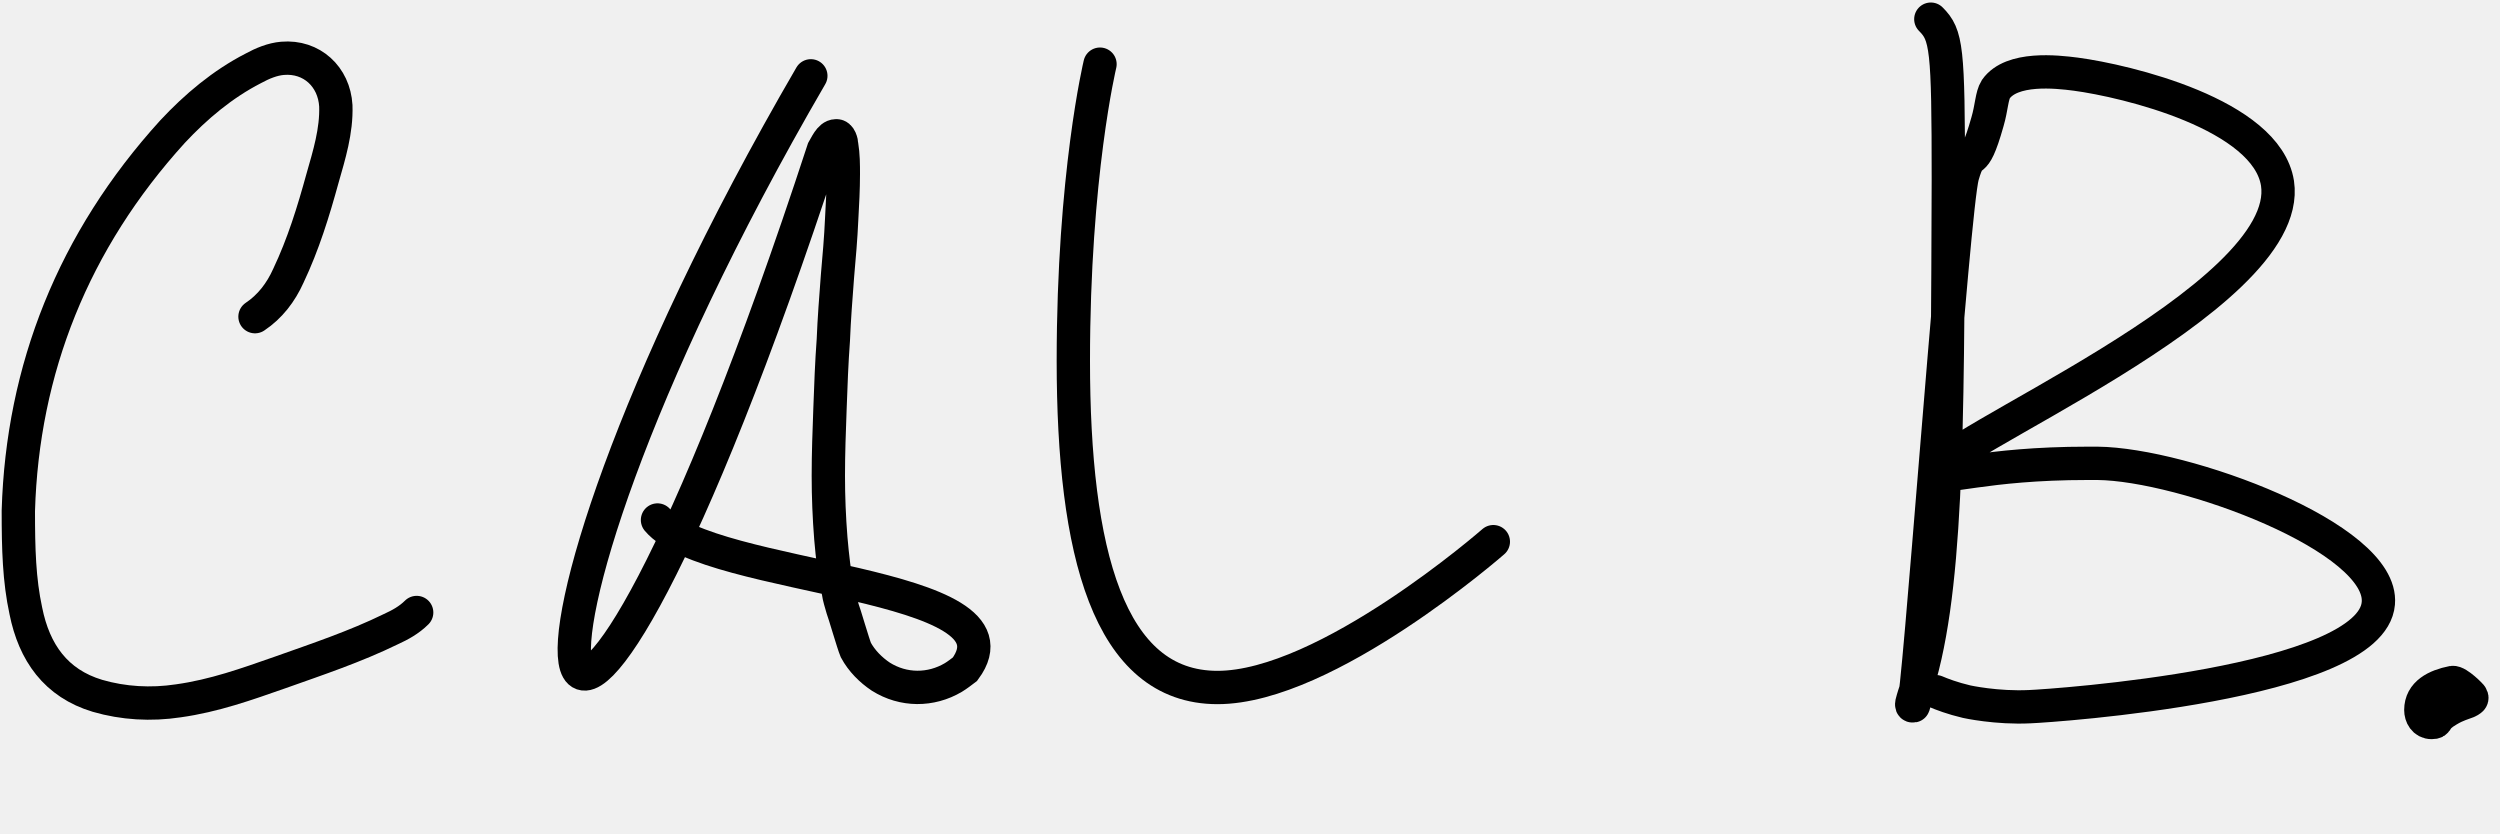
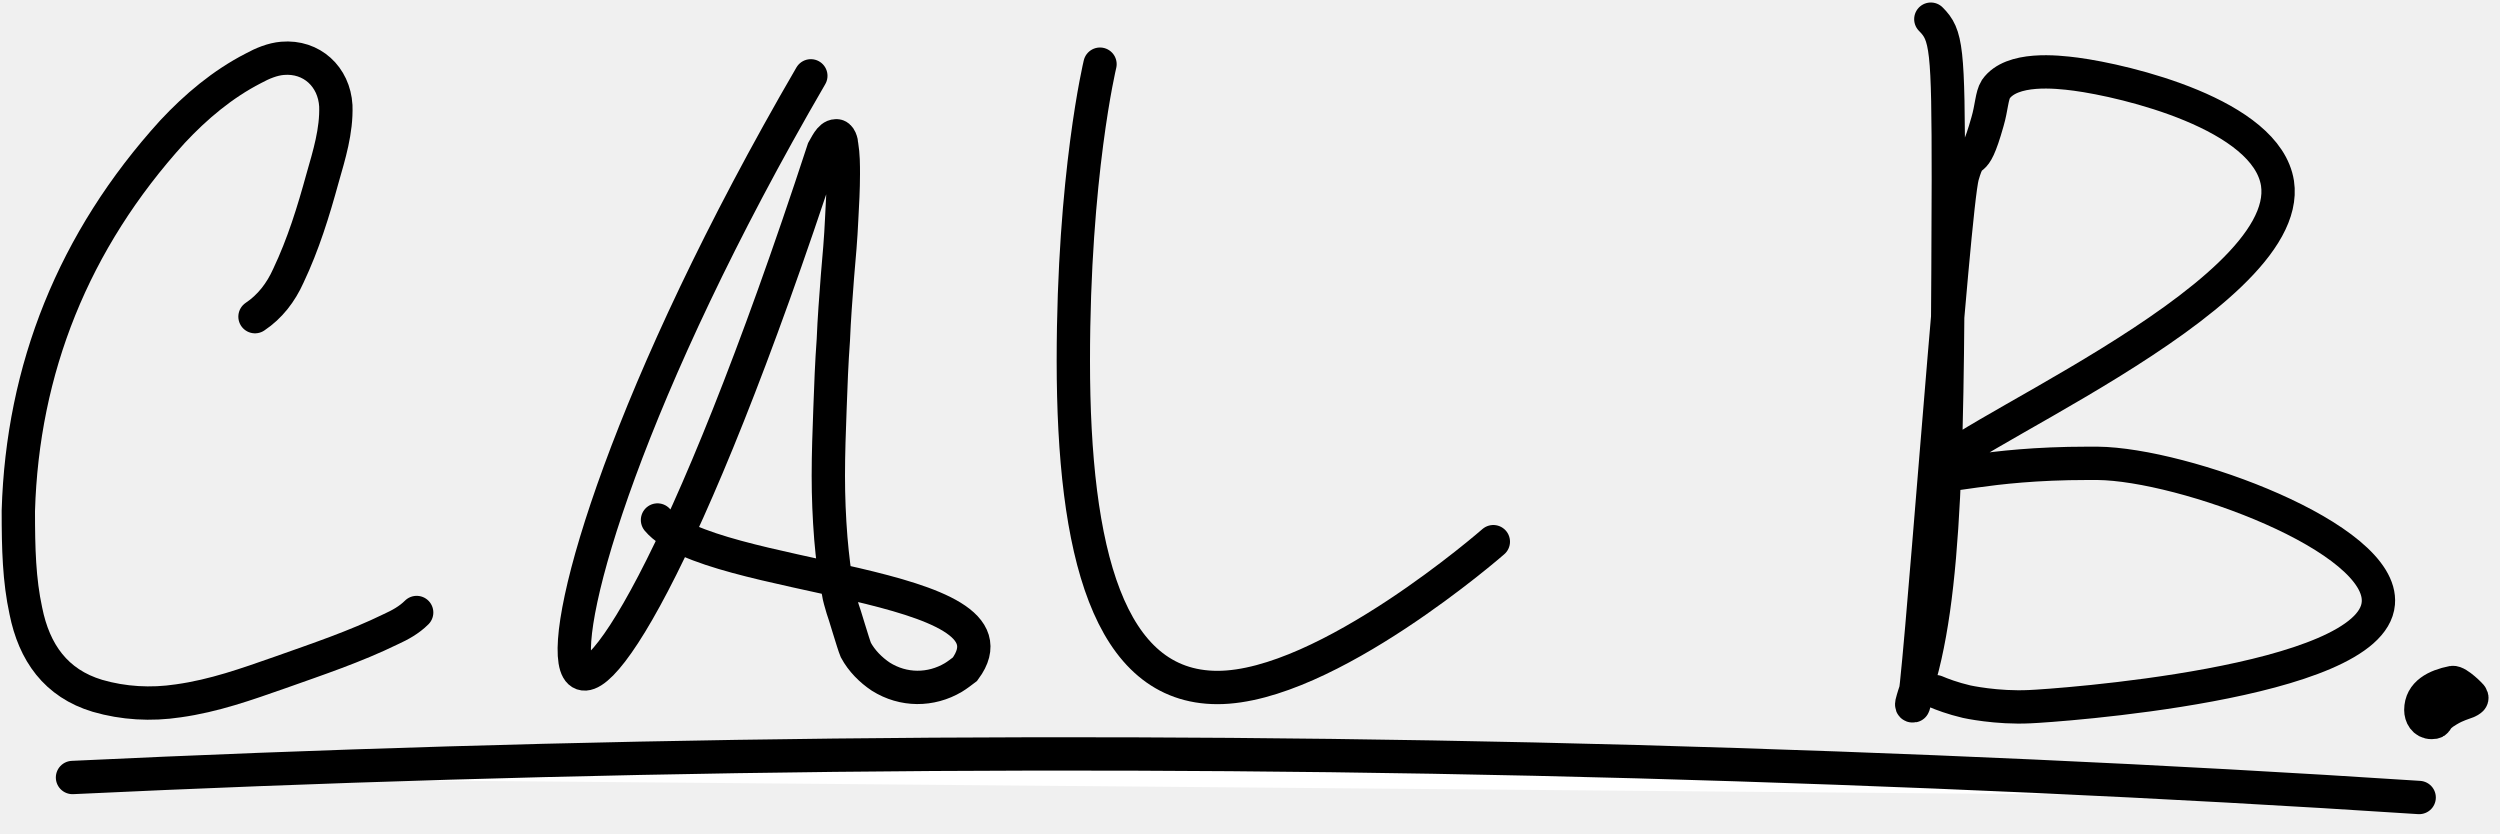
<svg xmlns="http://www.w3.org/2000/svg" version="1.1" id="Layer_1" x="0px" y="0px" viewBox="0 0 300 100" style="enable-background:new 0 0 300 100;" xml:space="preserve">
  <style type="text/css">
	.st0{fill:none;stroke:#000000;stroke-width:4;stroke-linecap:round;stroke-miterlimit:10;}
+ 	.st1{fill:#FFFFFF;stroke:#000000;stroke-width:4;stroke-linecap:round;stroke-miterlimit:10;}
</style>
  <path class="st0" d="M30.6,38c1.8-1.2,3.1-2.9,4-4.9c1.8-3.8,3-7.7,4.1-11.7c0.8-2.8,1.7-5.7,1.6-8.7c-0.2-3.5-2.9-6-6.4-5.7  c-1.2,0.1-2.4,0.6-3.5,1.2c-3.7,1.9-6.9,4.6-9.7,7.6C8.8,28.9,2.7,44.3,2.2,61.3c0,4.6,0.1,8.3,0.9,12c1,5,3.6,8.7,8.6,10.2  c3.1,0.9,6.4,1.1,9.7,0.6c4.3-0.6,8.2-2,12.2-3.4c4.5-1.6,9-3.1,13.3-5.2c1.1-0.5,2.2-1.1,3.1-2" />
  <path class="st0" d="M97.3,9.1C53.4,84.6,65.6,119.4,98.8,18c0.3-0.5,0.8-1.7,1.5-1.7c0.5-0.1,0.7,0.8,0.7,1.1  c0.2,1.2,0.2,2.4,0.2,3.5c0,1.8-0.1,3.6-0.2,5.4c-0.1,2.3-0.3,4.5-0.5,6.8c-0.2,2.6-0.4,5.2-0.5,7.7c-0.2,2.7-0.3,5.4-0.4,8.2  c-0.1,2.7-0.2,5.4-0.2,8.1c0,2.5,0.1,5,0.3,7.5c0.2,2.2,0.4,4.3,0.9,6.4c0.1,0.7,0.3,1.3,0.5,2c0.2,0.5,1.3,4.3,1.6,5  c0.7,1.3,1.8,2.4,3,3.2c2.7,1.7,6,1.7,8.7,0.1c0.5-0.3,1-0.7,1.4-1c7.9-10.7-30.7-10.5-36.9-17.9" />
-   <path class="st0" d="M132,7.7c0,0-3.2,13.3-3.2,35.6c0,22.9,4.2,39.2,17.3,39.2c13.1,0,33.1-17.5,33.1-17.5" />
+   <path class="st0" d="M132,7.7c0,0-3.2,13.3-3.2,35.6c0,22.9,4.2,39.2,17.3,39.2S179.2,65,179.2,65" />
  <path class="st0" d="M231.7,2.3c1.9,1.9,2.1,3.4,2.1,19.2c-0.1,30.5-0.1,50.4-4.1,61.9c-0.2,0.7-0.5,1.4-0.1,1.3  c0.6-0.1,4.8-59.7,5.9-63.6s1.2-0.1,3-6.5c0.5-1.7,0.5-3.1,1-3.9c1.9-2.7,7.3-2.1,9.6-1.8c6,0.8,22.9,4.8,24.2,13.1  c2.1,14-42.2,31.9-40.8,34.7c0.5,1,5.5-1.1,18-1.1c0.6,0,1.1,0,1.2,0c10.3,0.1,34.4,8.9,33.7,16.8c-0.8,9.7-39.2,12.3-41.8,12.4  c-4,0.2-7.6-0.6-7.6-0.6c-1.7-0.4-3-0.9-3.7-1.2" />
  <path class="st0" d="M296.1,84.2c-0.5,0.2-1.3,0.4-2.3,1c-1.9,1.1-1.1,1.5-2,1.5s-1.3-0.8-1.3-1.5c0-2,1.8-2.9,3.8-3.3  c0.6-0.1,2.3,1.6,2.3,1.7C296.7,83.9,296.5,84,296.1,84.2" />
+   <path class="st1" d="M8.7,93.3c59.2-2.8,121.9-3.7,187.7-1.9c32.1,0.9,63.4,2.3,93.9,4.3" />
</svg>
